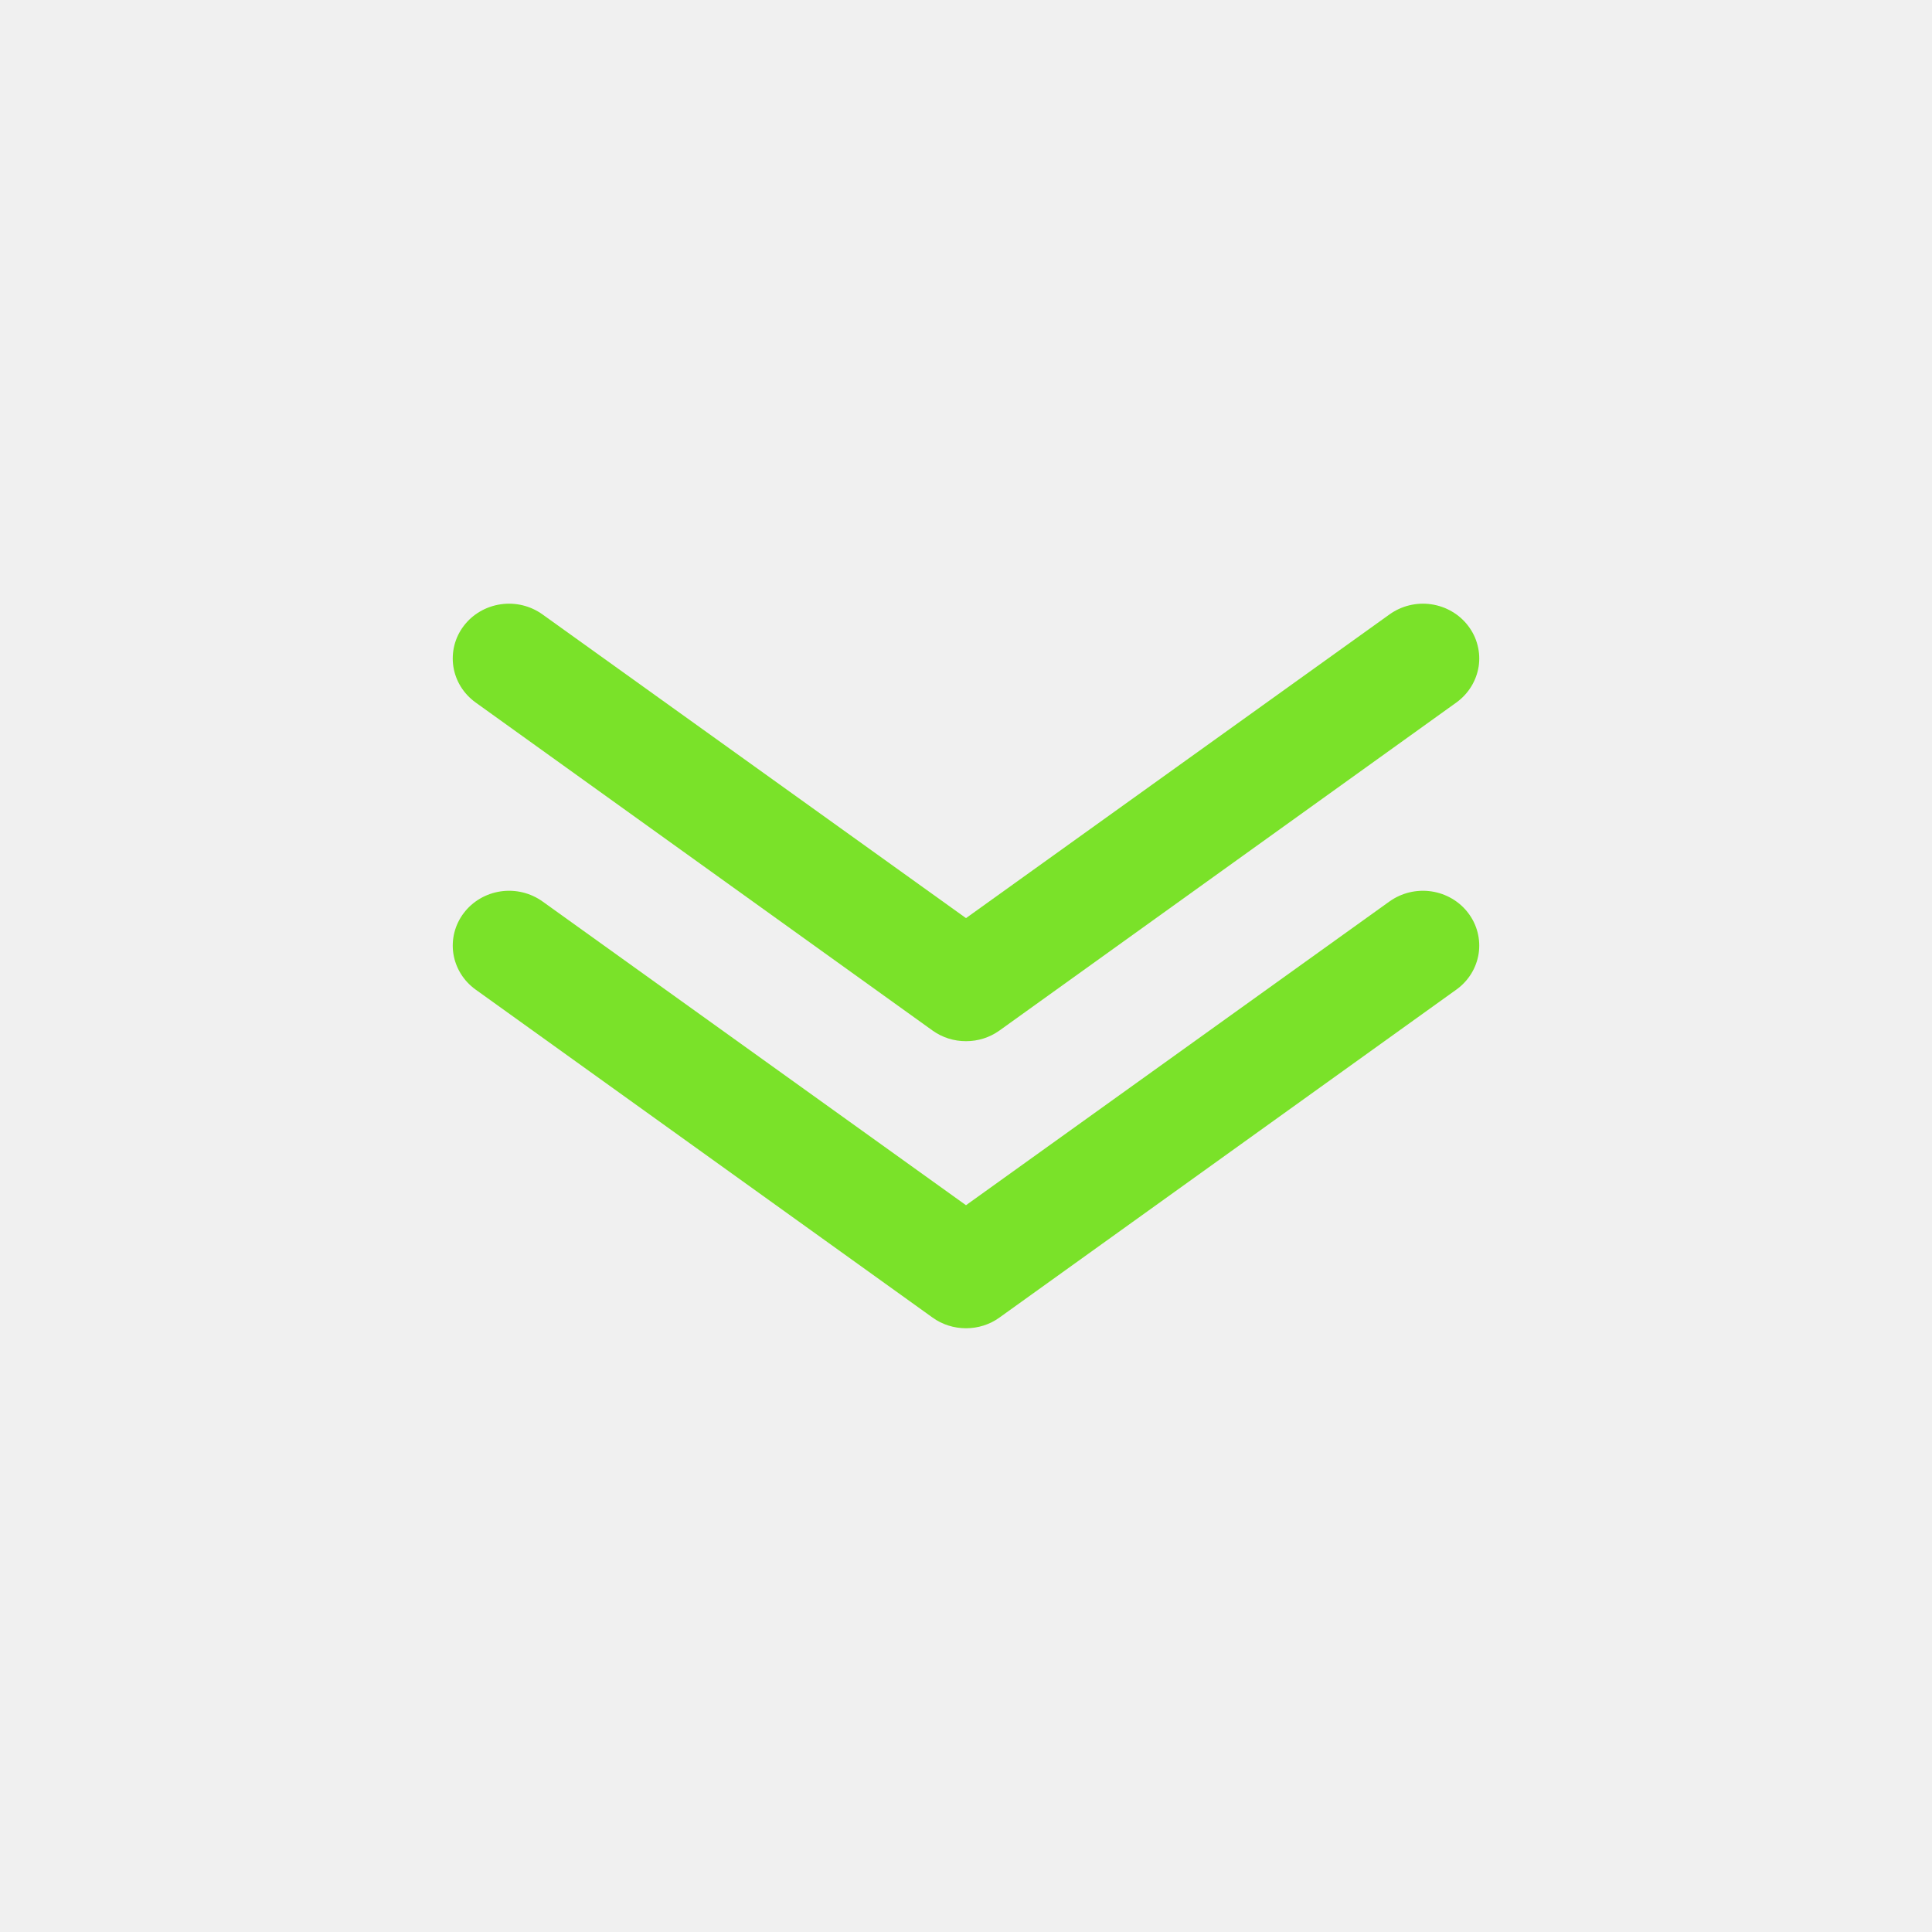
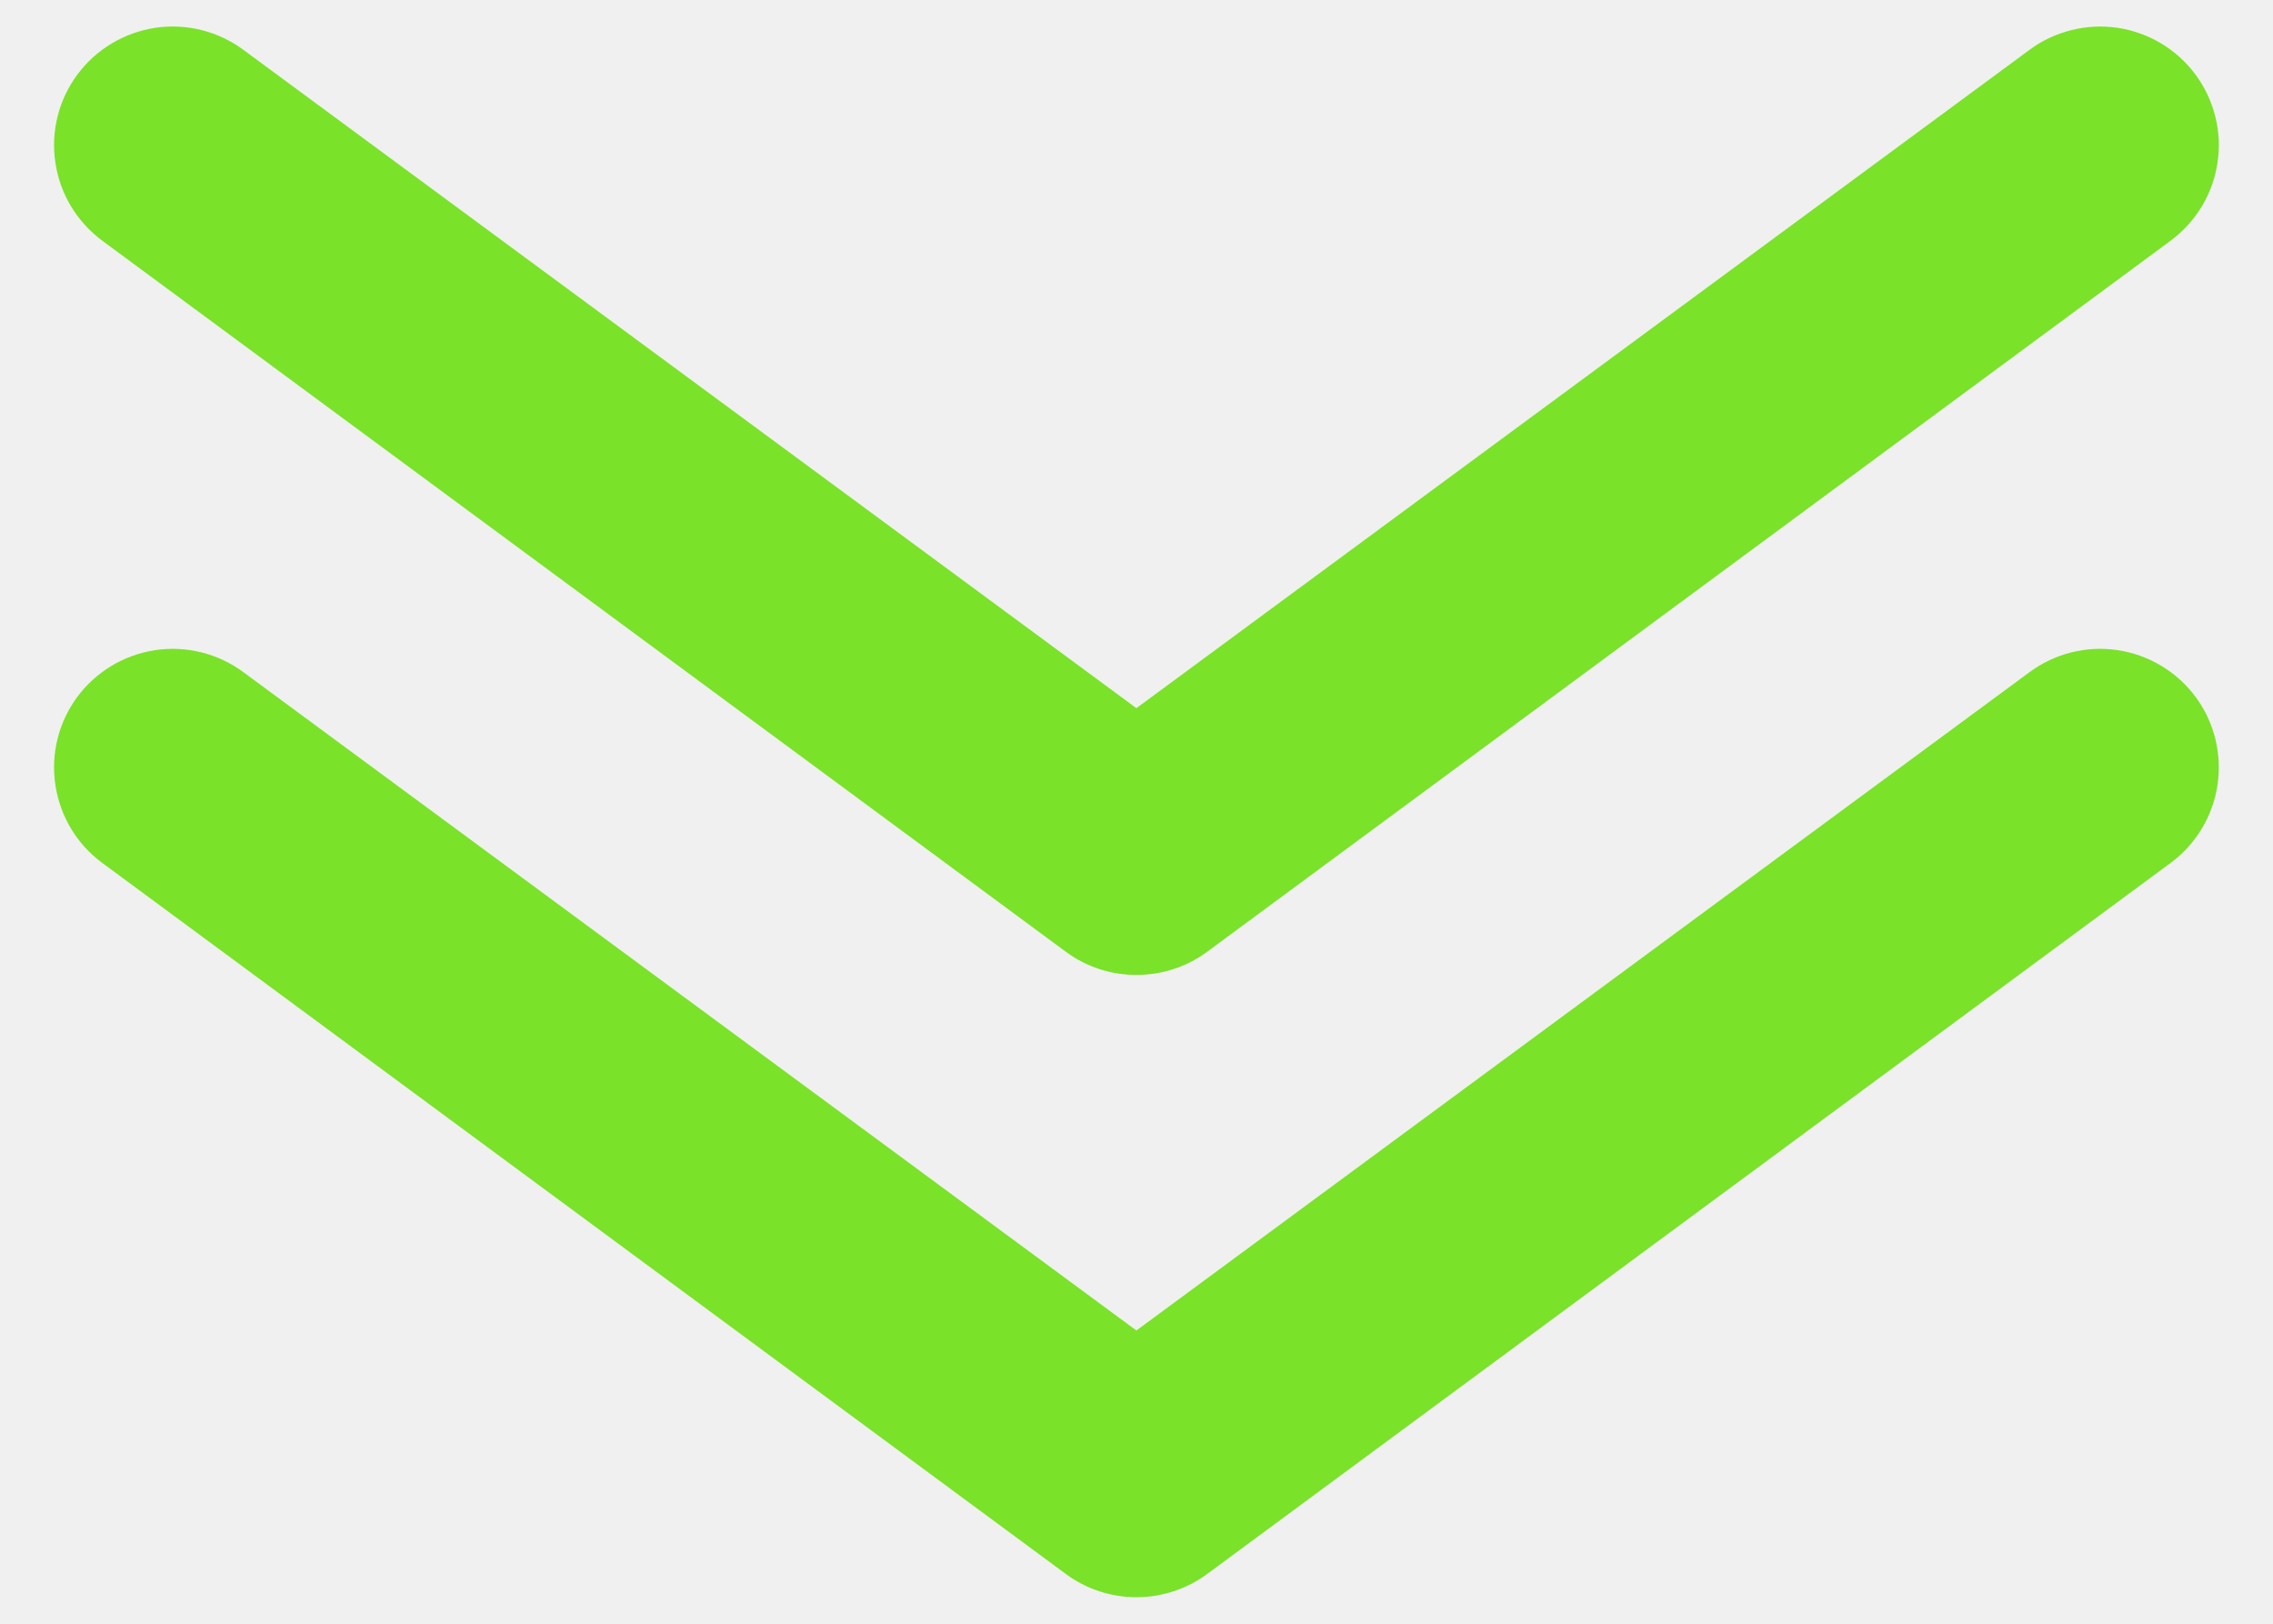
- <svg xmlns="http://www.w3.org/2000/svg" width="32" height="32" viewBox="0 0 32 32" fill="none">
-   <g clip-path="url(#clip0_19505_11829)">
-     <path d="M16 17.245C15.8 17.246 15.606 17.184 15.446 17.069L7.877 11.635C7.779 11.564 7.695 11.475 7.632 11.373C7.569 11.271 7.527 11.158 7.509 11.04C7.473 10.802 7.534 10.56 7.681 10.367C7.828 10.173 8.048 10.045 8.293 10.009C8.538 9.973 8.787 10.034 8.986 10.177L16 15.207L23.014 10.177C23.113 10.106 23.224 10.055 23.343 10.026C23.462 9.997 23.585 9.991 23.707 10.009C23.828 10.027 23.944 10.067 24.049 10.129C24.154 10.19 24.245 10.271 24.318 10.367C24.391 10.463 24.444 10.571 24.473 10.687C24.503 10.802 24.509 10.922 24.491 11.04C24.472 11.158 24.43 11.271 24.367 11.373C24.304 11.475 24.221 11.564 24.123 11.635L16.554 17.069C16.393 17.184 16.199 17.246 16 17.245Z" fill="#7AE229" />
-     <path d="M16 22C15.801 22 15.606 21.939 15.446 21.823L7.877 16.39C7.678 16.247 7.546 16.033 7.509 15.795C7.473 15.557 7.535 15.315 7.682 15.122C7.829 14.928 8.049 14.8 8.293 14.764C8.538 14.728 8.787 14.789 8.986 14.931L16 19.962L23.014 14.931C23.213 14.789 23.462 14.728 23.707 14.764C23.951 14.8 24.171 14.928 24.318 15.122C24.465 15.315 24.527 15.557 24.491 15.795C24.454 16.033 24.322 16.247 24.123 16.39L16.554 21.823C16.394 21.939 16.199 22 16 22Z" fill="#7AE229" />
-   </g>
-   <defs>
-     <clipPath id="clip0_19505_11829">
-       <rect width="17" height="12" fill="white" transform="translate(7.5 10)" />
-     </clipPath>
-   </defs>
+ <svg xmlns="http://www.w3.org/2000/svg" width="21" height="15" viewBox="0 0 21 15" fill="none">
+   <path d="M10.499 9.006C10.265 9.007 10.036 8.932 9.848 8.793L0.944 2.223C0.829 2.137 0.731 2.03 0.656 1.906C0.582 1.783 0.533 1.646 0.512 1.504C0.468 1.217 0.541 0.924 0.714 0.69C0.887 0.456 1.146 0.301 1.434 0.257C1.721 0.214 2.014 0.287 2.248 0.46L10.499 6.542L18.751 0.46C18.866 0.374 18.998 0.313 19.138 0.278C19.278 0.243 19.423 0.236 19.565 0.257C19.708 0.279 19.845 0.328 19.968 0.402C20.091 0.476 20.199 0.574 20.285 0.69C20.37 0.806 20.432 0.937 20.467 1.077C20.502 1.217 20.509 1.362 20.487 1.504C20.466 1.646 20.417 1.783 20.343 1.906C20.268 2.03 20.17 2.137 20.055 2.223L11.152 8.793C10.963 8.932 10.734 9.007 10.499 9.006Z" fill="#7AE229" />
+   <path d="M10.499 14.755C10.265 14.755 10.036 14.68 9.848 14.541L0.944 7.971C0.71 7.799 0.555 7.54 0.512 7.253C0.468 6.965 0.541 6.672 0.714 6.438C0.887 6.205 1.146 6.049 1.434 6.006C1.721 5.963 2.014 6.036 2.248 6.209L10.499 12.291L18.751 6.209C18.985 6.036 19.278 5.963 19.565 6.006C19.853 6.049 20.112 6.205 20.285 6.438C20.458 6.672 20.53 6.965 20.487 7.253C20.444 7.54 20.288 7.799 20.055 7.971L11.152 14.541C10.963 14.68 10.734 14.755 10.499 14.755Z" fill="#7AE229" />
</svg>
